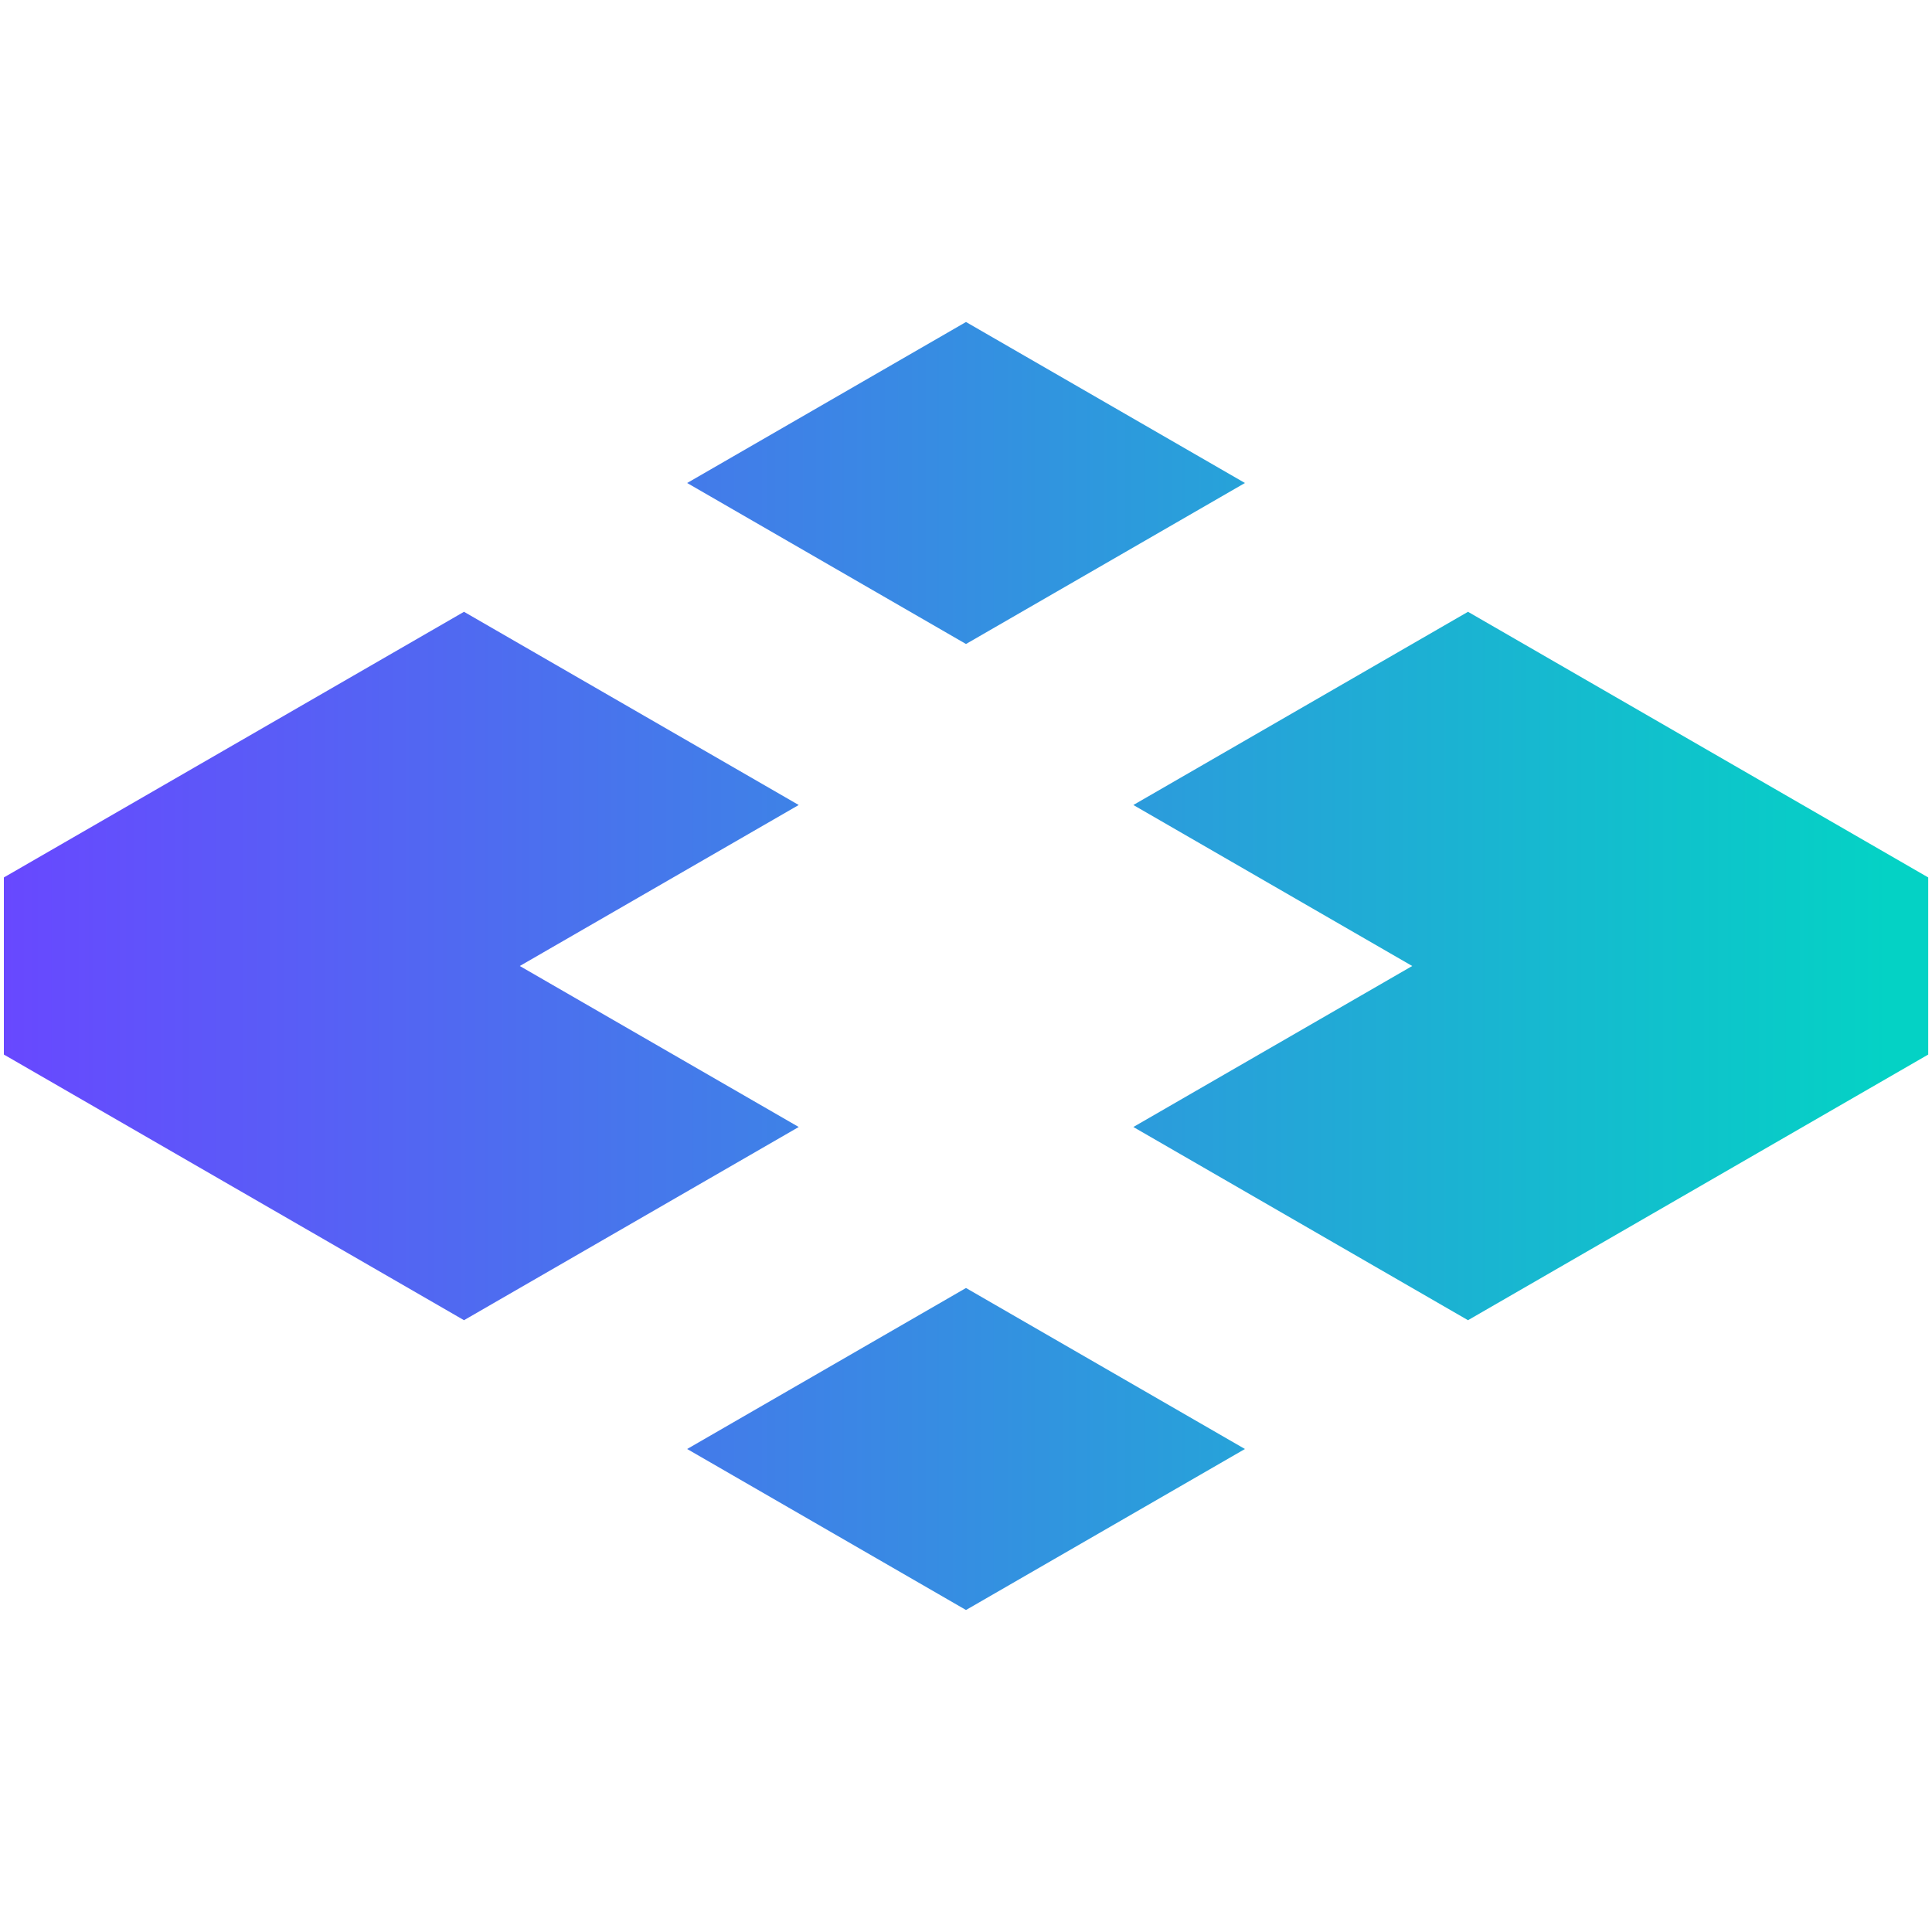
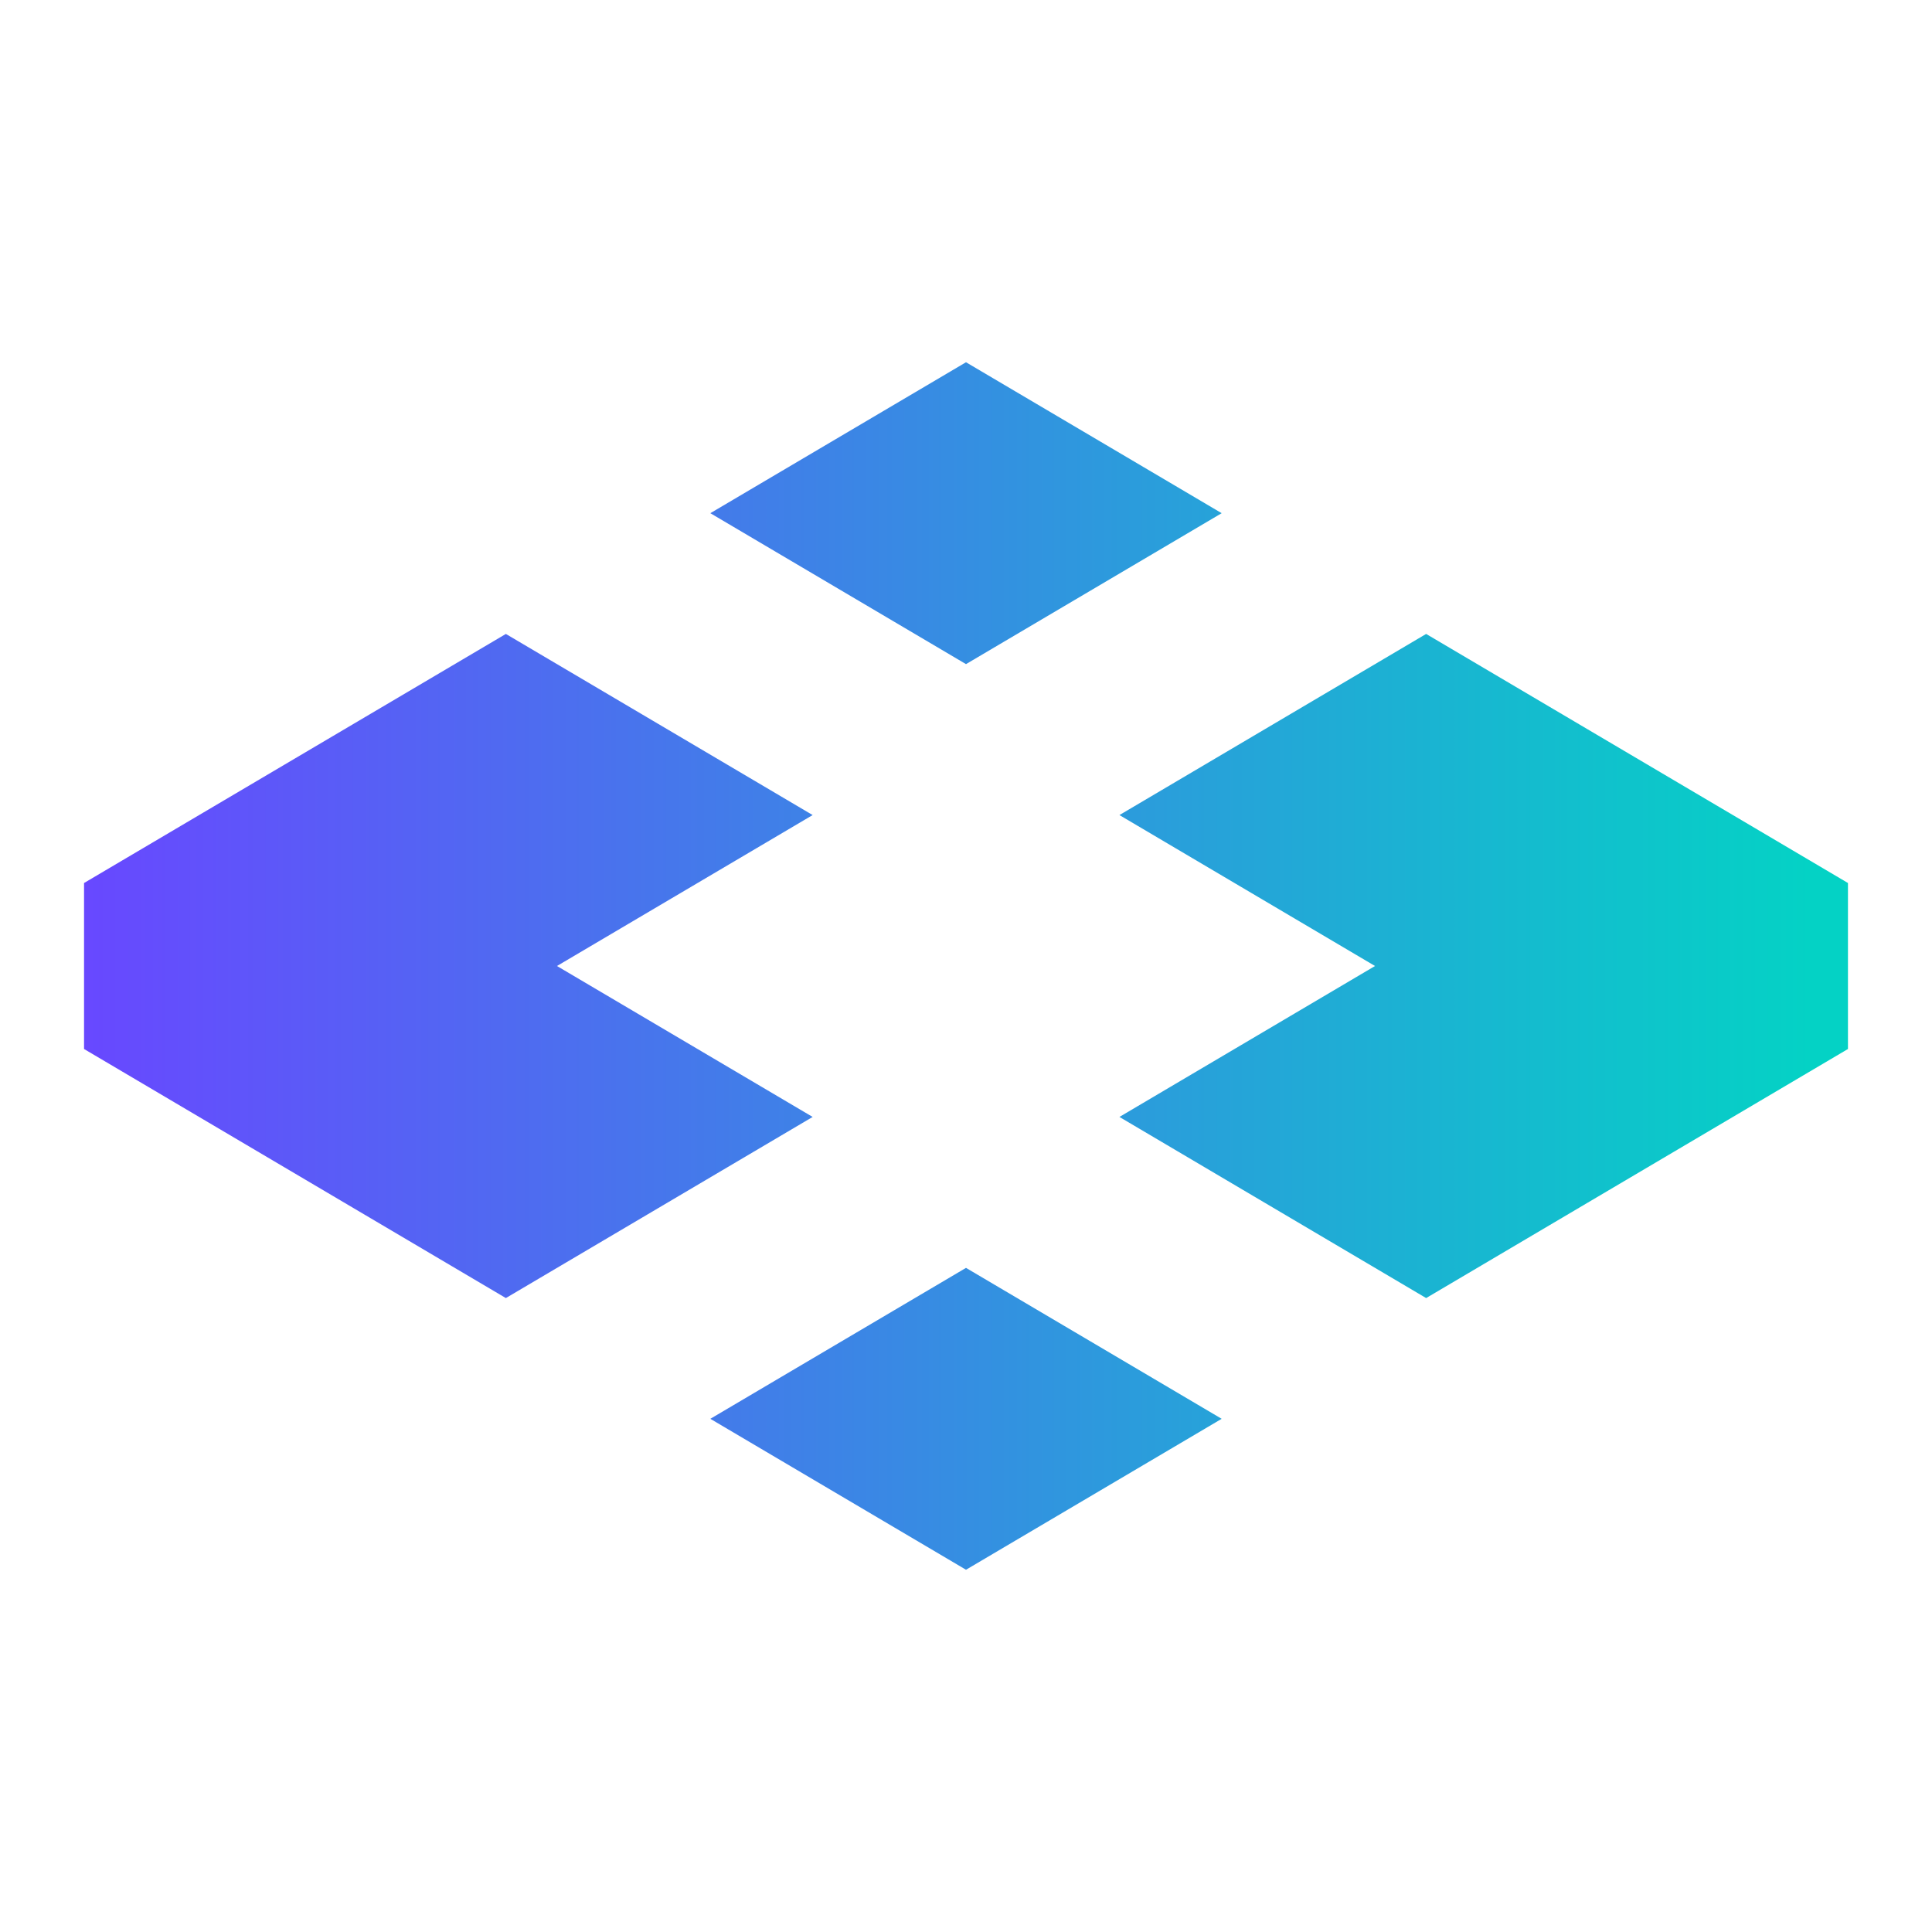
<svg xmlns="http://www.w3.org/2000/svg" width="24" height="24" viewBox="0 0 24 24" fill="none">
-   <path d="M17.543 12L14.079 10L18.236 7.6L23.953 10.9V13.1L18.236 16.4L14.079 14L17.543 12Z" fill="url(#paint0_linear_4694_26457)" />
-   <path d="M9.922 14L6.457 12L9.922 10L5.764 7.6L0.048 10.9V13.1L5.764 16.4L9.922 14Z" fill="url(#paint1_linear_4694_26457)" />
-   <path d="M12 16L15.465 18L12 20L8.536 18L12 16Z" fill="url(#paint2_linear_4694_26457)" />
-   <path d="M15.465 6L12 4L8.536 6L12 8L15.465 6Z" fill="url(#paint3_linear_4694_26457)" />
+   <path d="M17.081 12L13.906 10.125L17.716 7.875L22.956 10.969V13.031L17.716 16.125L13.906 13.875L17.081 12Z" fill="url(#paint0_linear_125_9172)" />
+   <path d="M10.095 13.875L6.919 12L10.095 10.125L6.284 7.875L1.044 10.969V13.031L6.284 16.125L10.095 13.875Z" fill="url(#paint1_linear_125_9172)" />
+   <path d="M12 15.75L15.176 17.625L12 19.5L8.824 17.625L12 15.75Z" fill="url(#paint2_linear_125_9172)" />
+   <path d="M15.176 6.375L12 4.5L8.824 6.375L12 8.25L15.176 6.375Z" fill="url(#paint3_linear_125_9172)" />
  <defs>
-     <linearGradient id="paint0_linear_4694_26457" x1="23.459" y1="12" x2="0.048" y2="12" gradientUnits="userSpaceOnUse">
+     <linearGradient id="paint0_linear_125_9172" x1="22.504" y1="12" x2="1.044" y2="12" gradientUnits="userSpaceOnUse">
      <stop stop-color="#04D2C5" />
      <stop offset="1" stop-color="#6848FF" />
    </linearGradient>
-     <linearGradient id="paint1_linear_4694_26457" x1="23.459" y1="12" x2="0.048" y2="12" gradientUnits="userSpaceOnUse">
+     <linearGradient id="paint1_linear_125_9172" x1="22.504" y1="12" x2="1.044" y2="12" gradientUnits="userSpaceOnUse">
      <stop stop-color="#04D2C5" />
      <stop offset="1" stop-color="#6848FF" />
    </linearGradient>
-     <linearGradient id="paint2_linear_4694_26457" x1="23.459" y1="12" x2="0.048" y2="12" gradientUnits="userSpaceOnUse">
+     <linearGradient id="paint2_linear_125_9172" x1="22.504" y1="12" x2="1.044" y2="12" gradientUnits="userSpaceOnUse">
      <stop stop-color="#04D2C5" />
      <stop offset="1" stop-color="#6848FF" />
    </linearGradient>
-     <linearGradient id="paint3_linear_4694_26457" x1="23.459" y1="12" x2="0.048" y2="12" gradientUnits="userSpaceOnUse">
+     <linearGradient id="paint3_linear_125_9172" x1="22.504" y1="12" x2="1.044" y2="12" gradientUnits="userSpaceOnUse">
      <stop stop-color="#04D2C5" />
      <stop offset="1" stop-color="#6848FF" />
    </linearGradient>
  </defs>
</svg>
